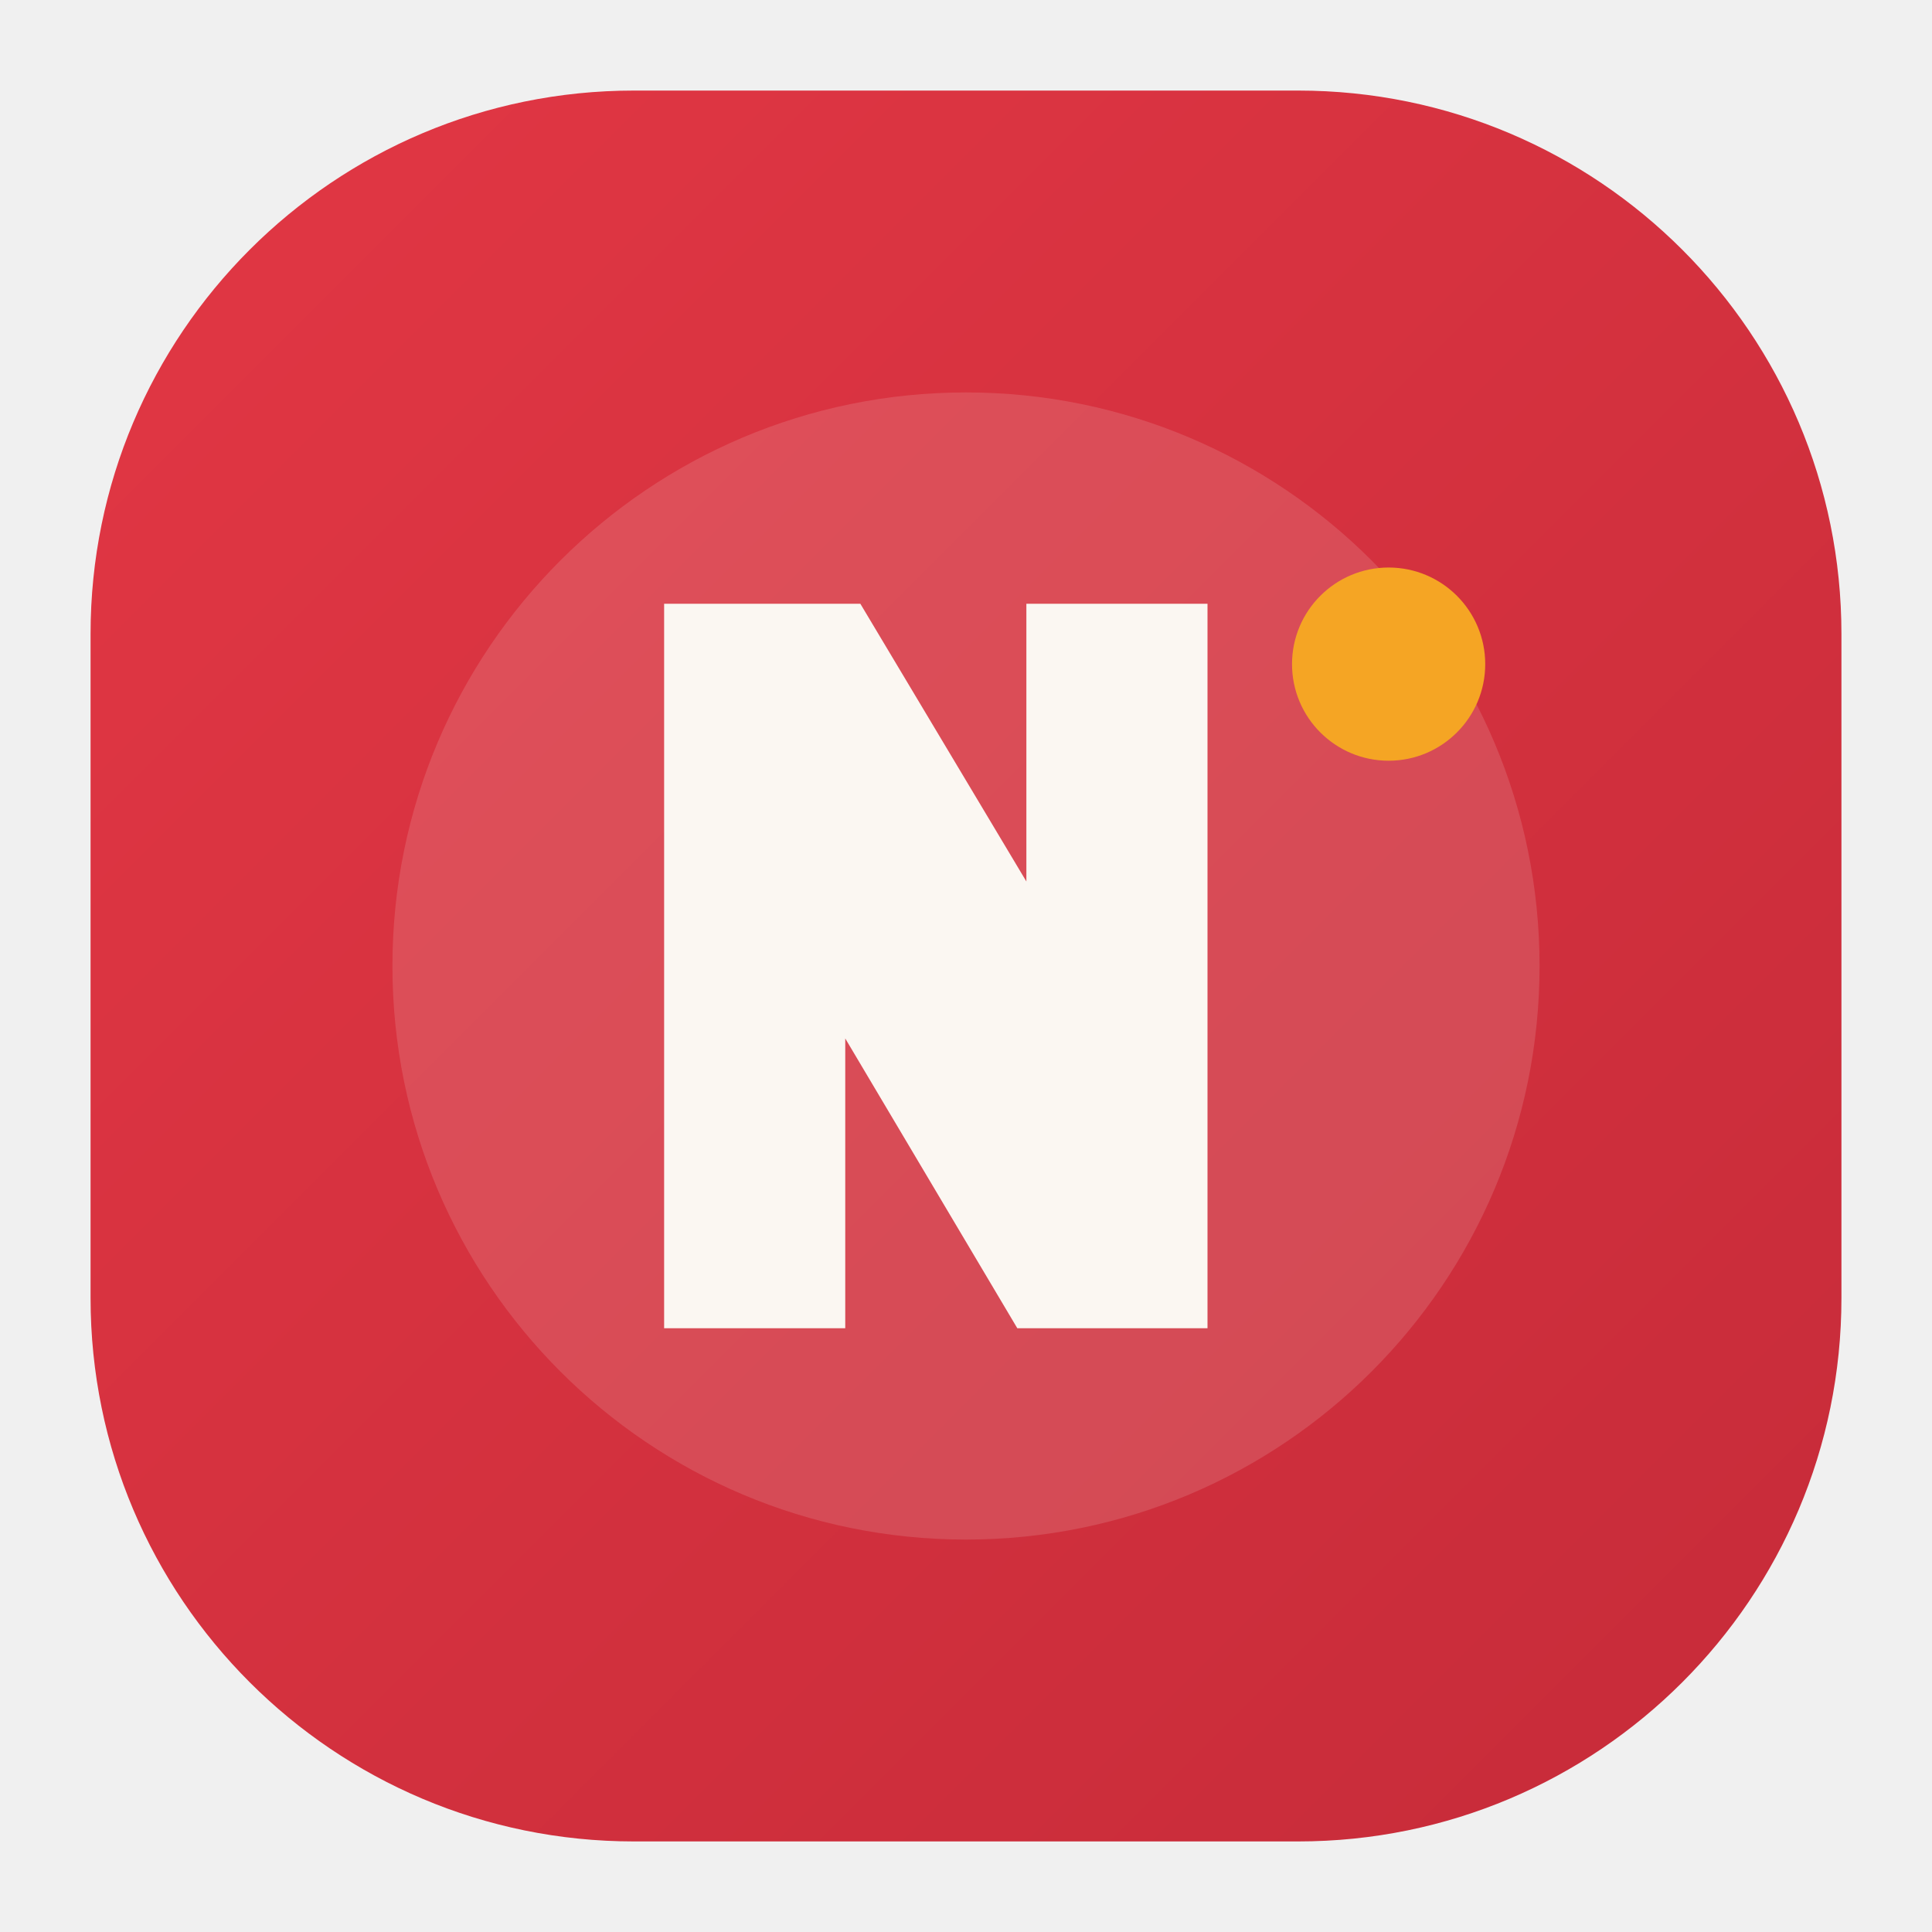
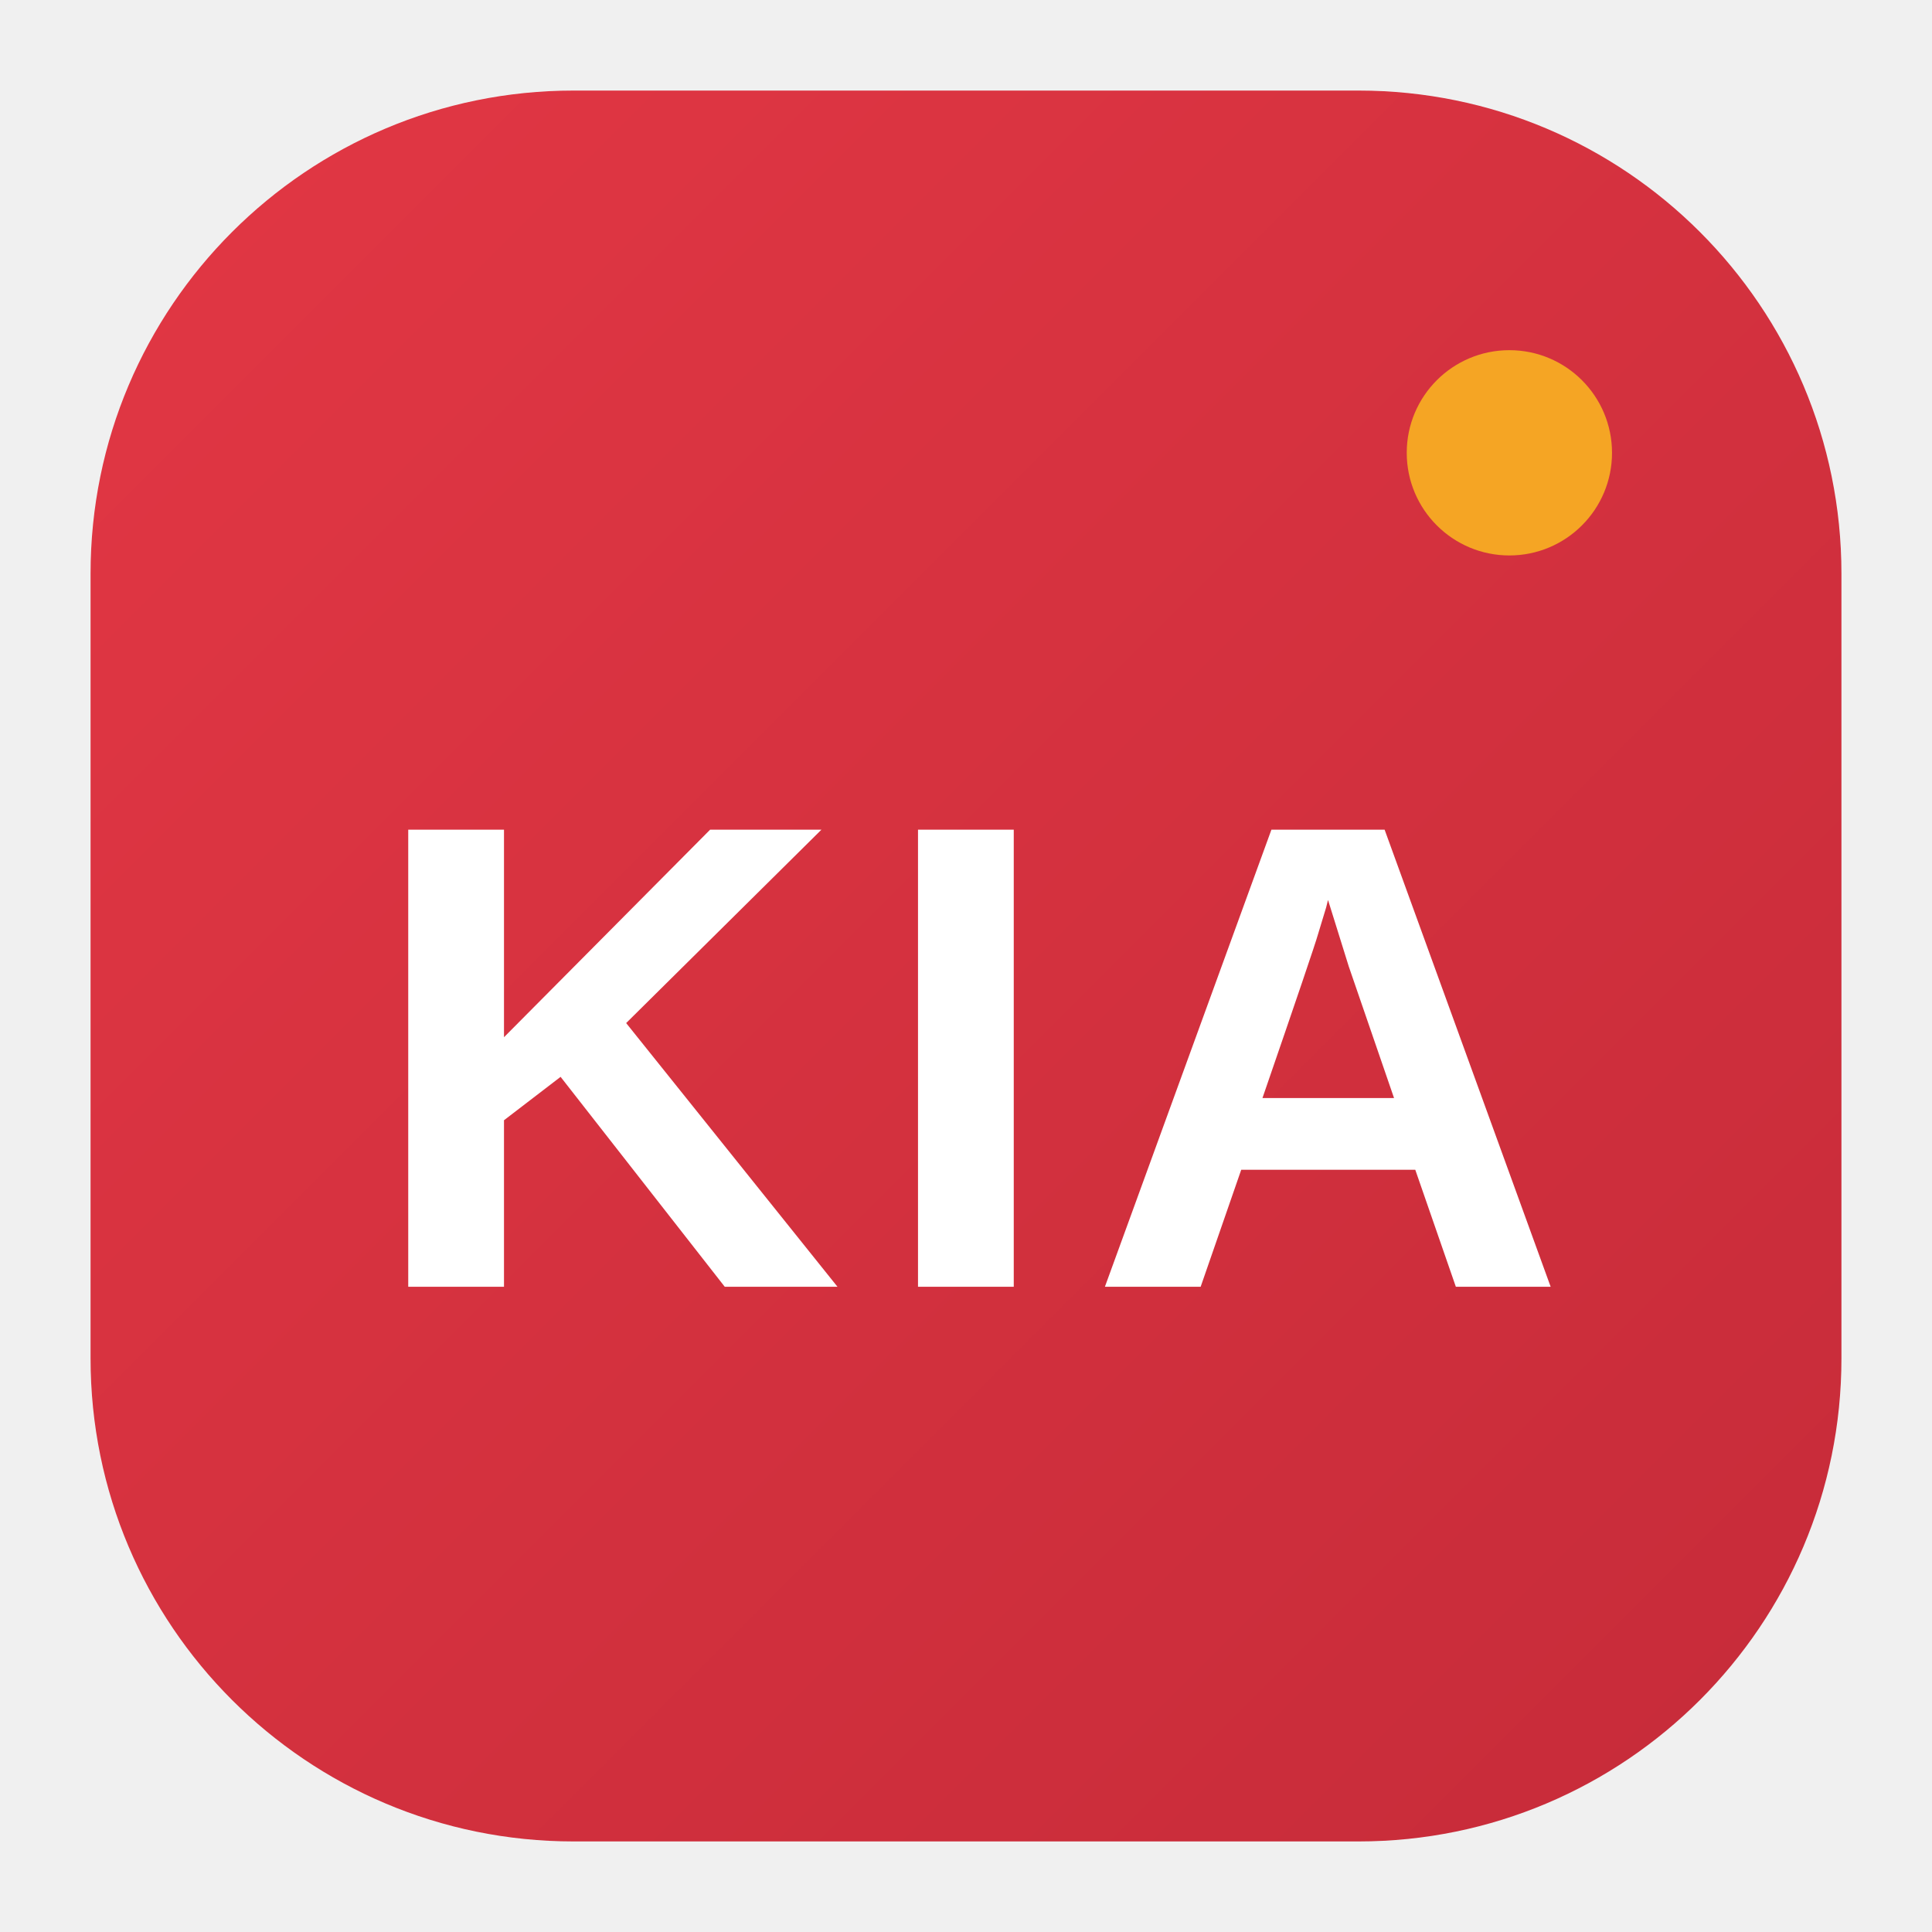
- <svg xmlns="http://www.w3.org/2000/svg" viewBox="0 0 64 64" role="img" aria-label="KIA Service">
+ <svg xmlns="http://www.w3.org/2000/svg" viewBox="0 0 64 64" role="img" aria-label="KIA Service — автосервис KIA">
  <defs>
    <linearGradient id="g" x1="0" y1="0" x2="1" y2="1">
      <stop offset="0" stop-color="#e23744" />
      <stop offset="1" stop-color="#c62b39" />
    </linearGradient>
  </defs>
-   <rect x="3" y="3" width="58" height="58" rx="18" fill="url(#g)" />
-   <circle cx="32" cy="32" r="19" fill="#fbf7f2" opacity="0.14" />
-   <path d="M22 20h6.5l5.5 9.2V20H40v24h-6.3l-5.7-9.6V44H22z" fill="#fbf7f2" />
-   <circle cx="46" cy="22" r="3.2" fill="#f5a524" />
+   <rect x="3" y="3" width="58" height="58" rx="16" fill="url(#g)" />
+   <text x="32" y="35" text-anchor="middle" dominant-baseline="central" font-family="'Segoe UI', system-ui, Arial, sans-serif" font-weight="800" font-size="22" letter-spacing="1" fill="#fff">KIA</text>
+   <circle cx="50" cy="15" r="3.4" fill="#f5a524" />
</svg>
